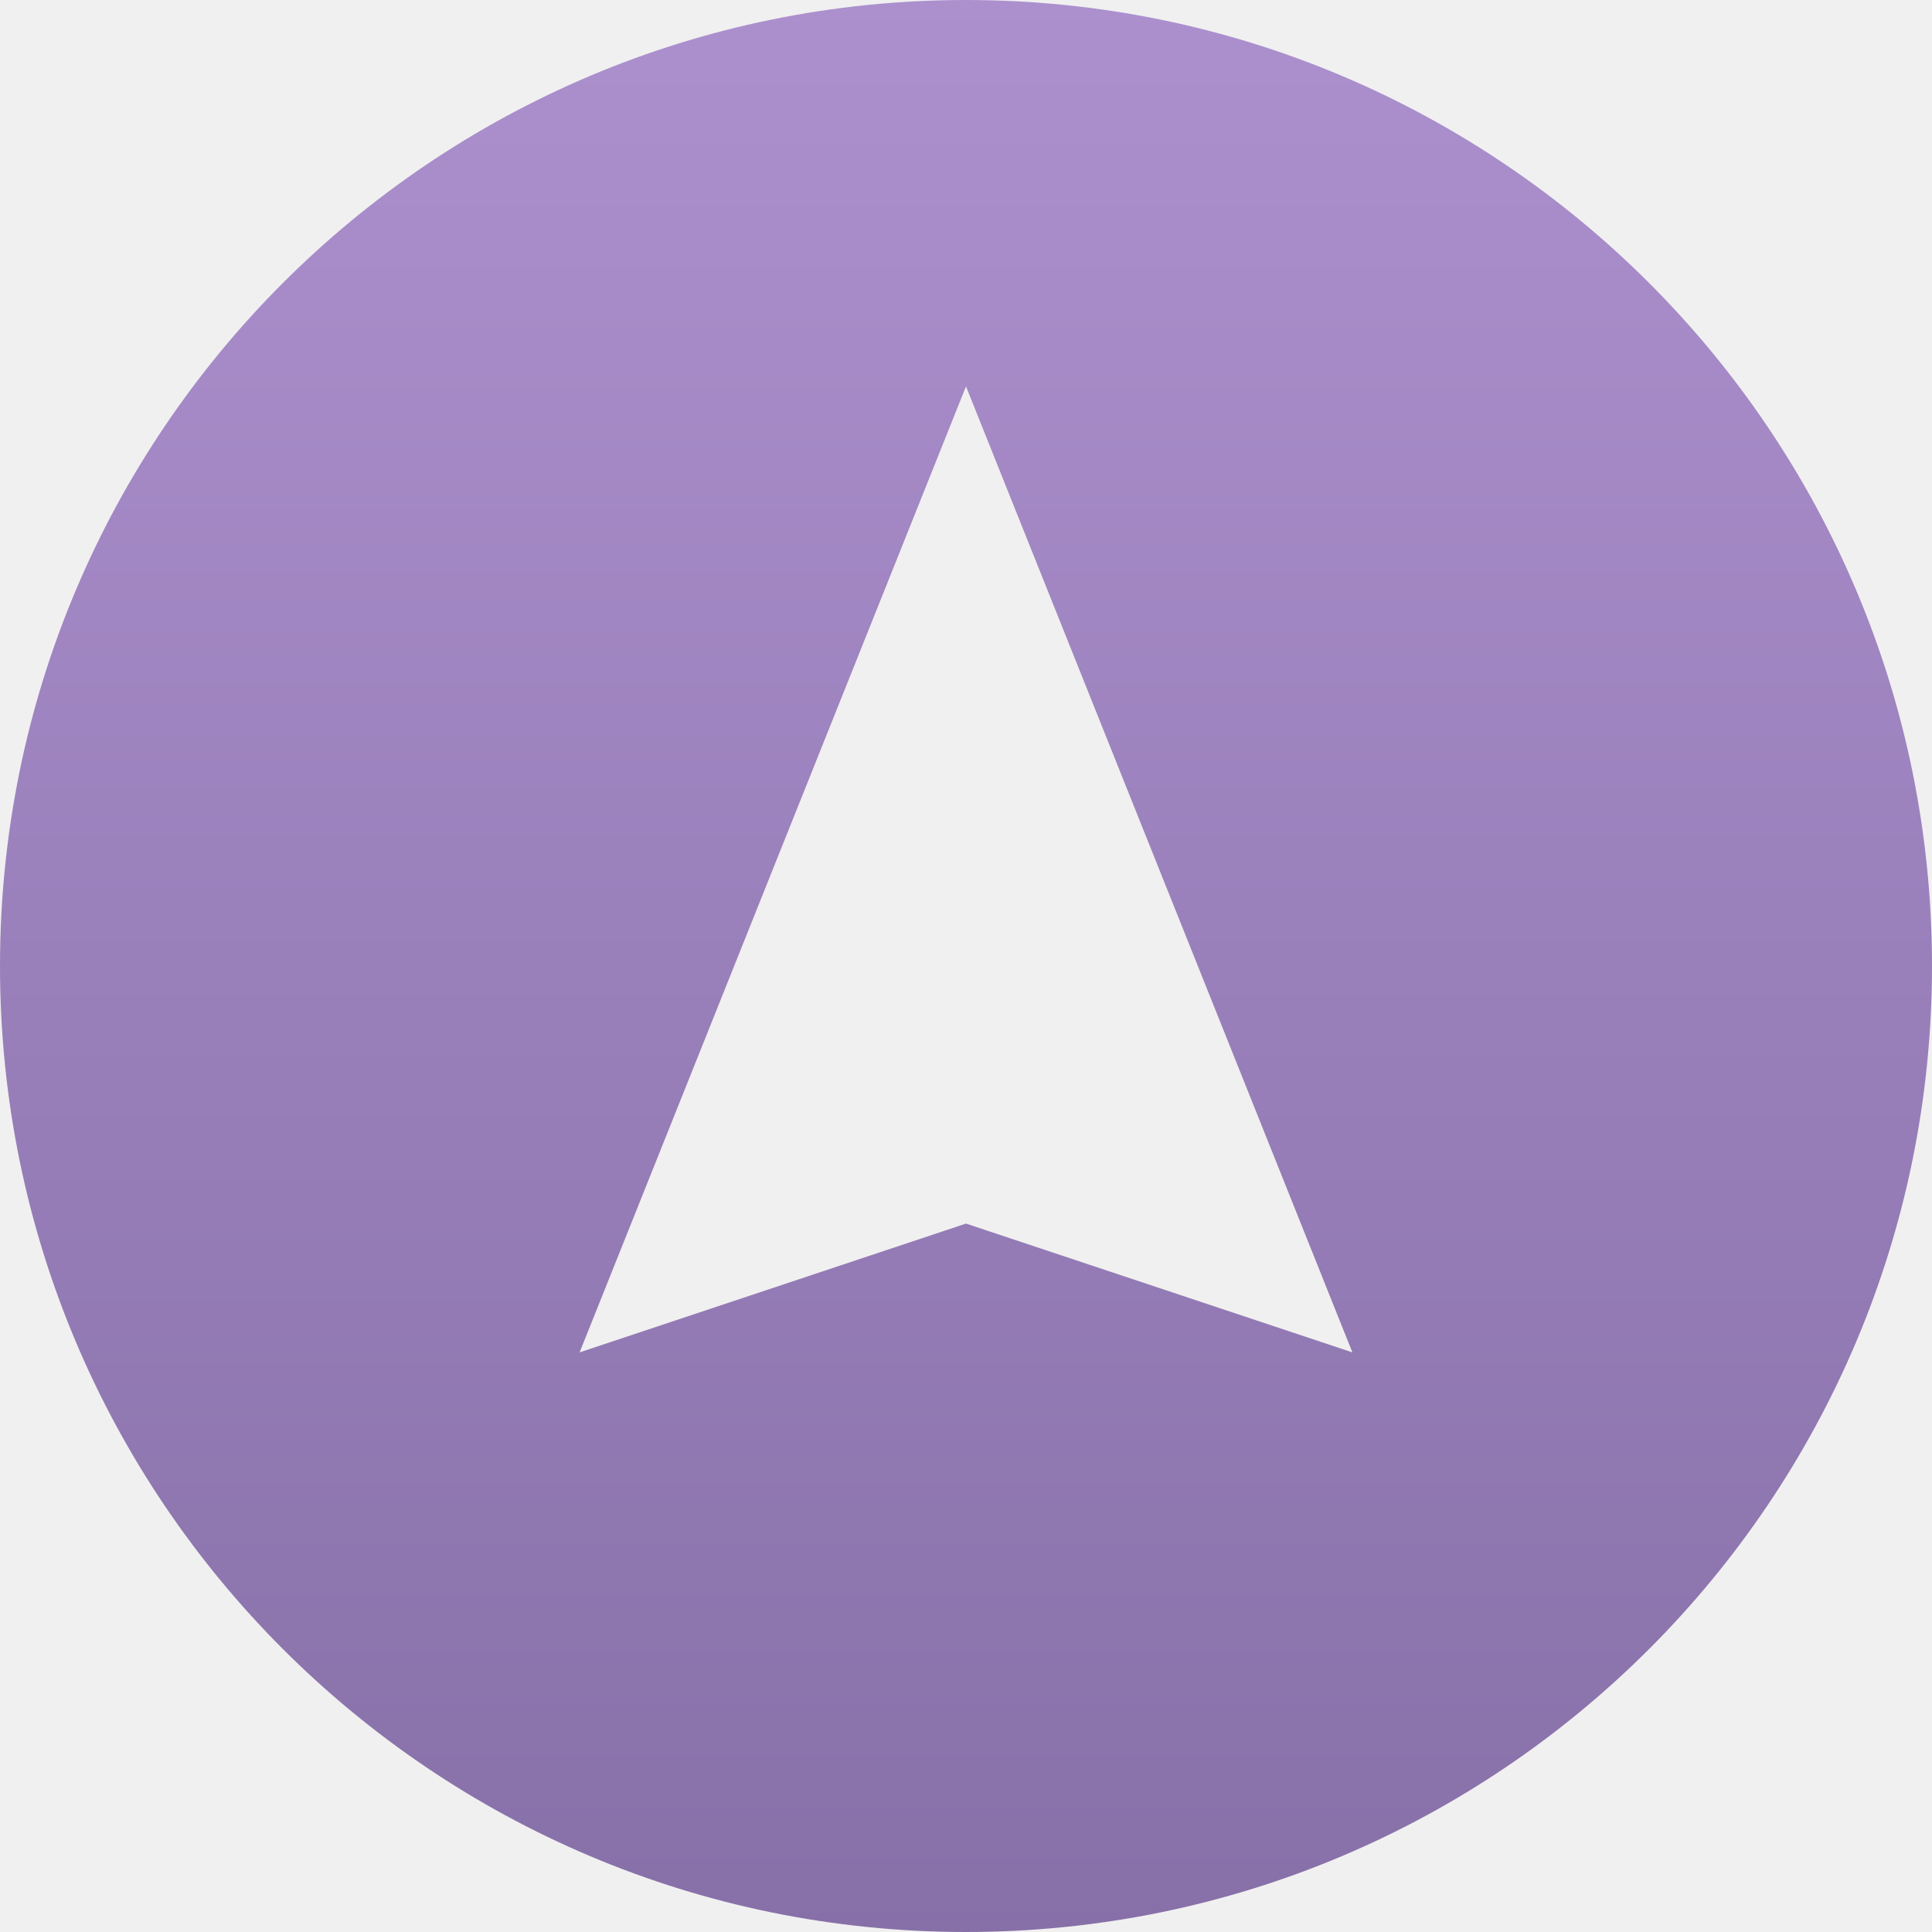
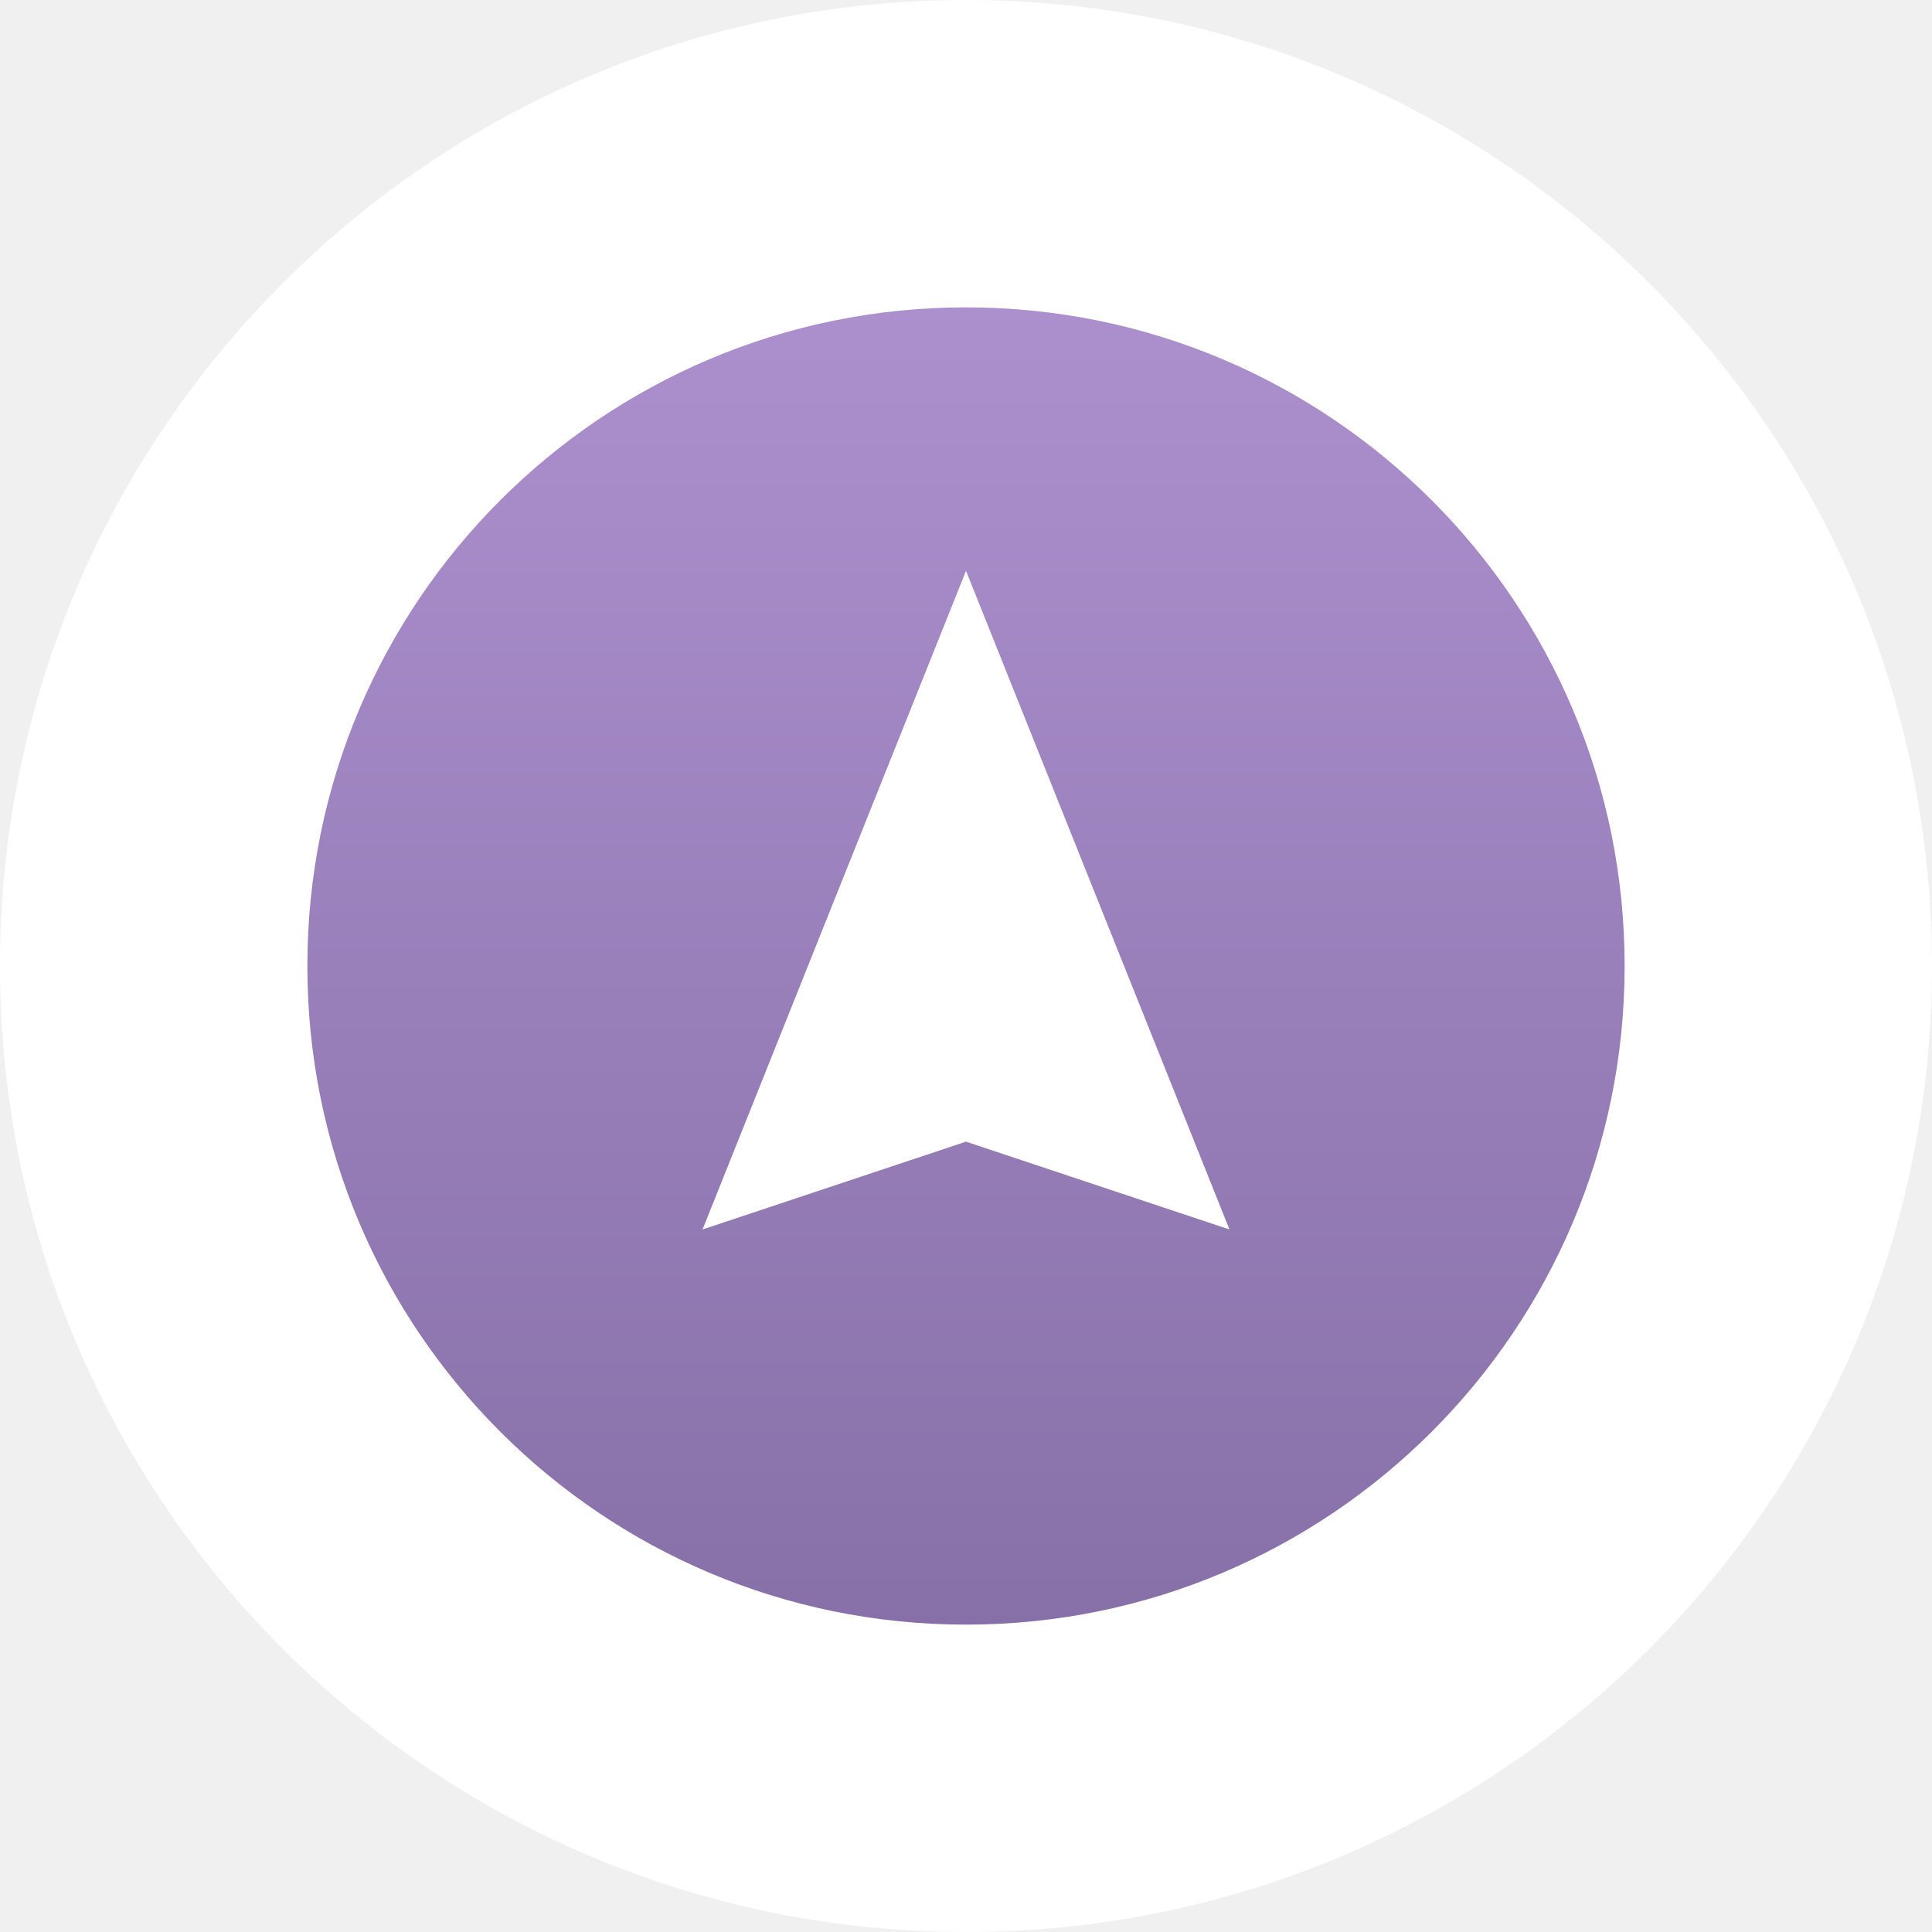
- <svg xmlns="http://www.w3.org/2000/svg" width="60px" height="60px" viewBox="0 0 60 60" version="1.1">
+ <svg xmlns="http://www.w3.org/2000/svg" width="88px" height="88px" viewBox="0 0 88 88" version="1.1">
  <defs>
    <linearGradient x1="50%" y1="0%" x2="50%" y2="100%" id="linearGradient-1">
      <stop stop-color="#AC90CE" offset="0%" />
      <stop stop-color="#8770A8" offset="100%" />
    </linearGradient>
  </defs>
  <g id="Page-1" stroke="none" stroke-width="1" fill="none" fill-rule="evenodd">
-     <g id="首页" transform="translate(-444, -866)" fill="url(#linearGradient-1)">
-       <path d="M474,926 C457.431,926 444,912.569 444,896 C444,879.431 457.431,866 474,866 C490.569,866 504,879.431 504,896 C504,912.569 490.569,926 474,926 Z M474,878 L462,908 L474,904 L486,908 L474,878 Z" id="Combined-Shape" />
+     <g id="首页" transform="translate(-429, -854)">
+       <g id="来院导航" transform="translate(429, 854)">
+         <circle id="椭圆形" fill="#FFFFFF" fill-rule="nonzero" cx="44" cy="44" r="44" />
+         <path d="M44,74 C27.431,74 14,60.569 14,44 C14,27.431 27.431,14 44,14 C60.569,14 74,27.431 74,44 C74,60.569 60.569,74 44,74 Z M44,26 L32,56 L44,52 L56,56 L44,26 Z" id="Combined-Shape" fill="url(#linearGradient-1)" />
+       </g>
    </g>
  </g>
</svg>
